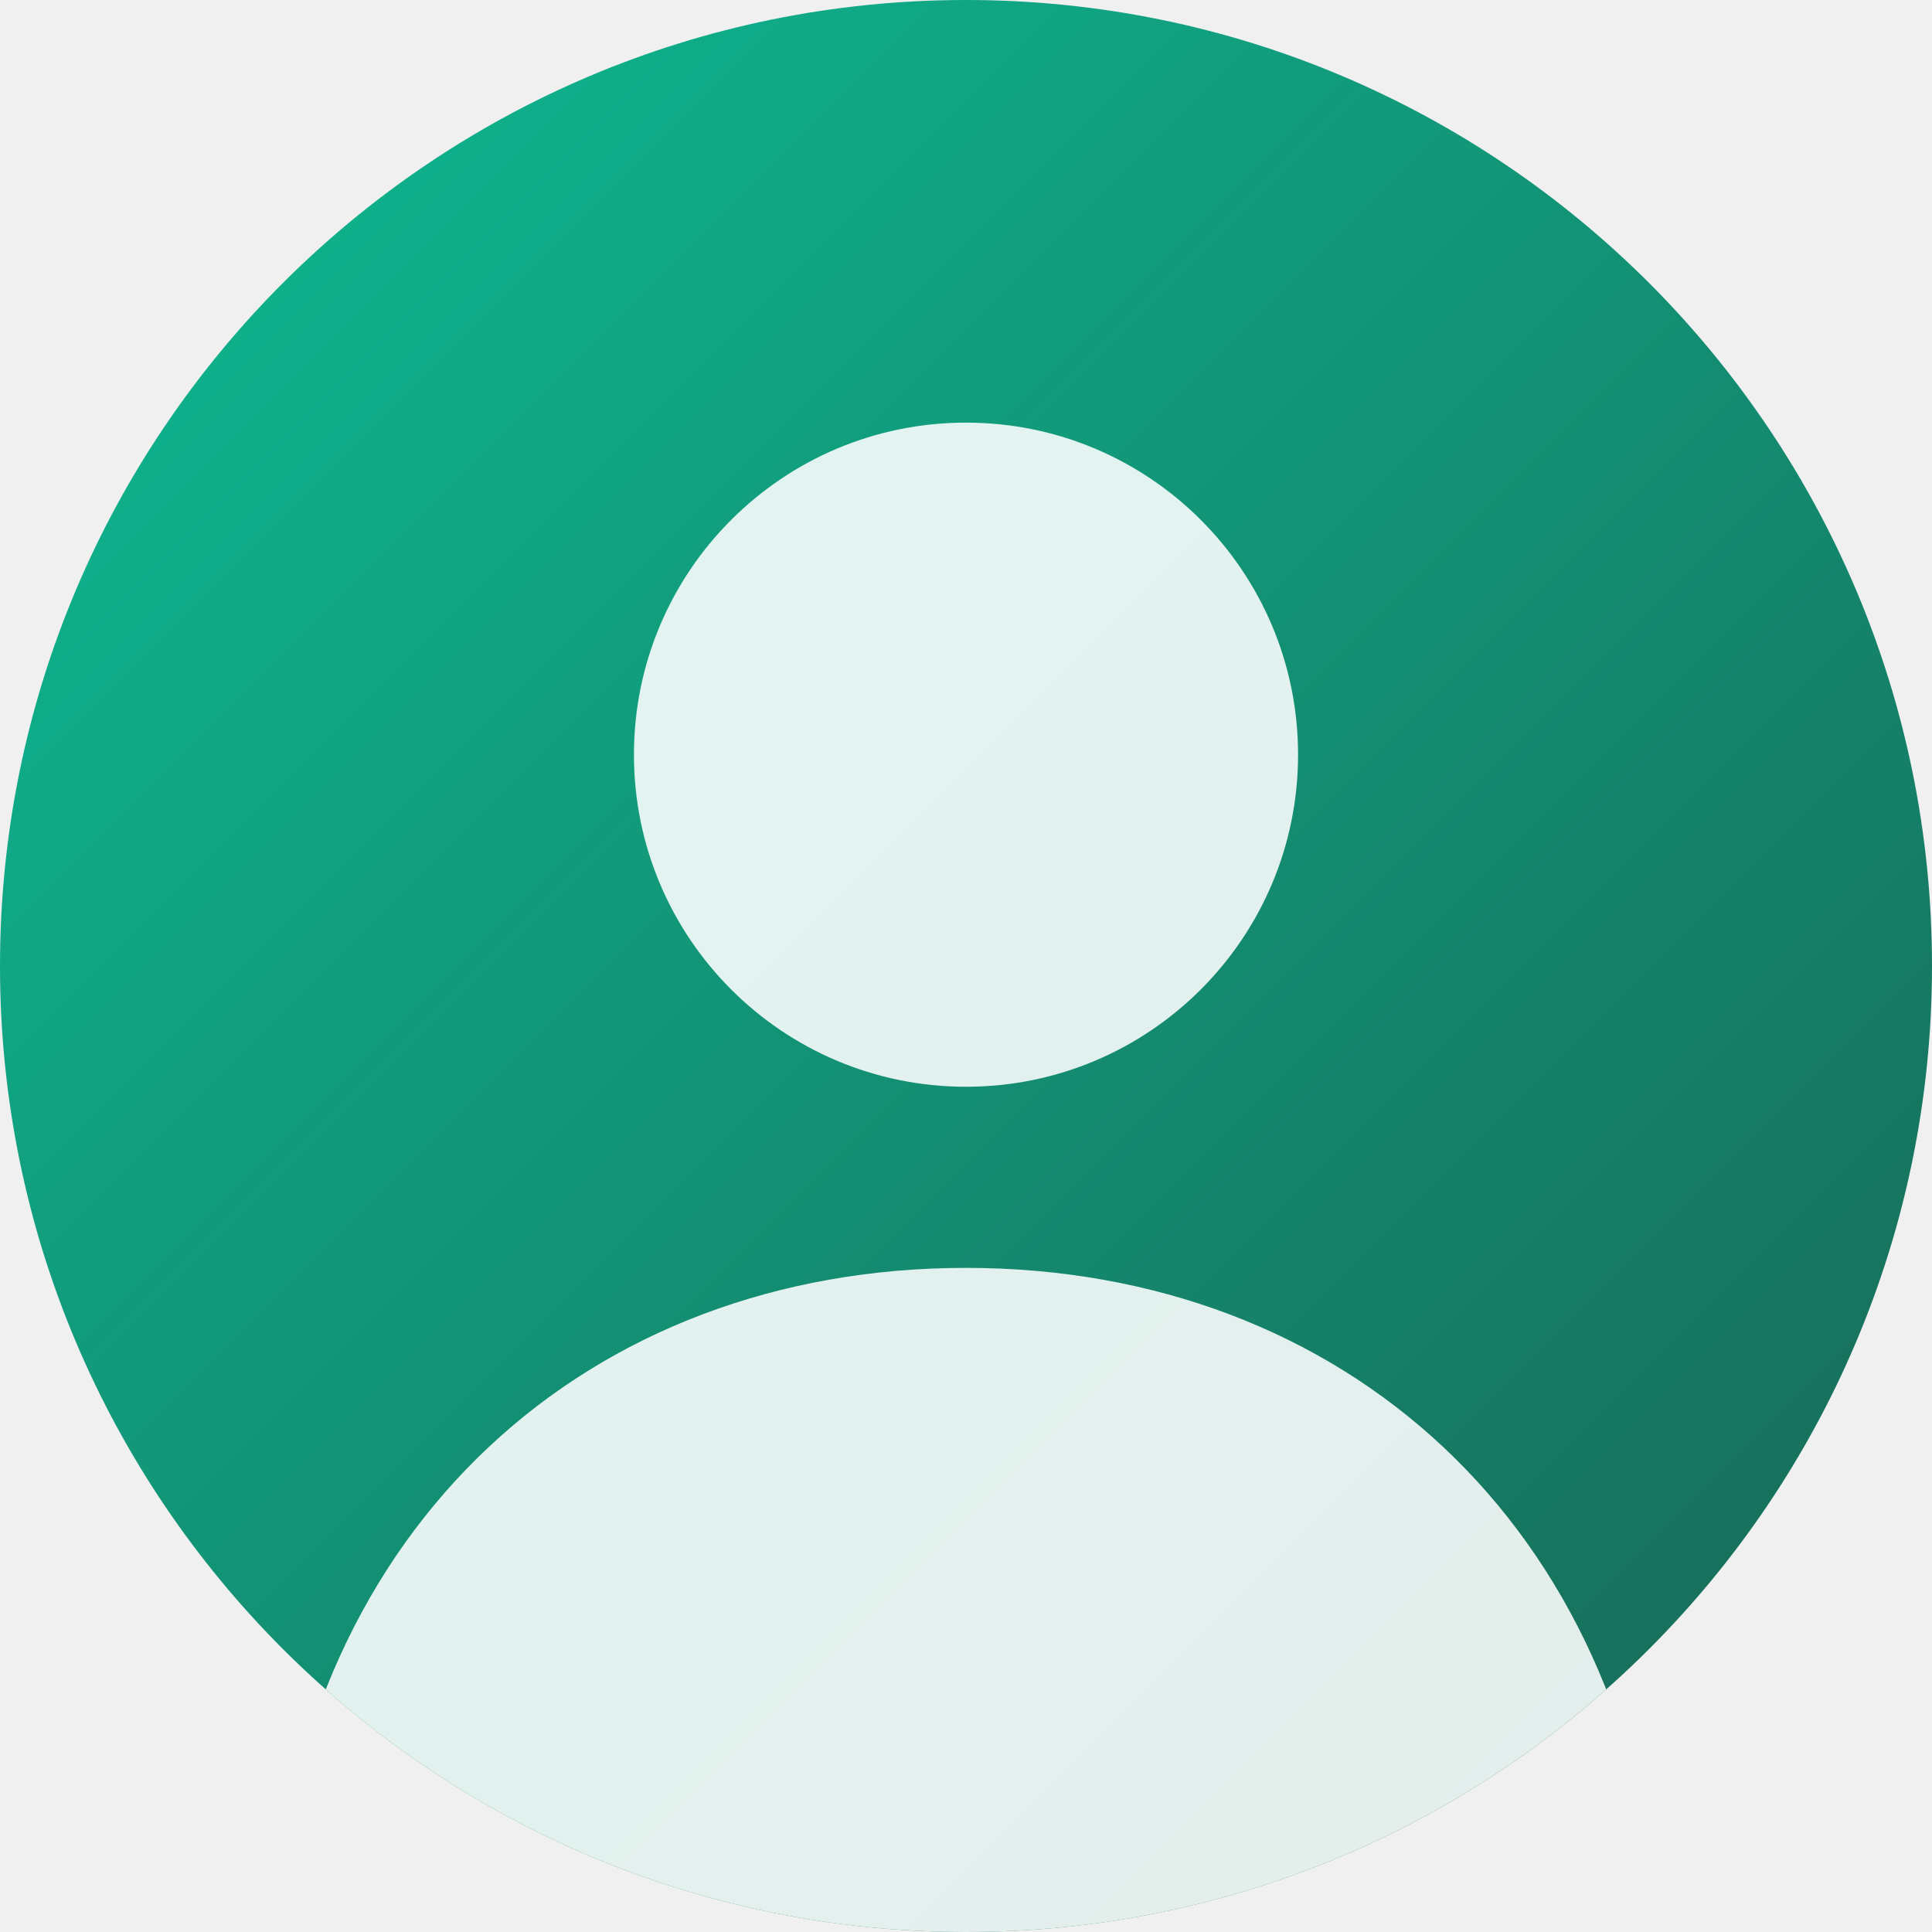
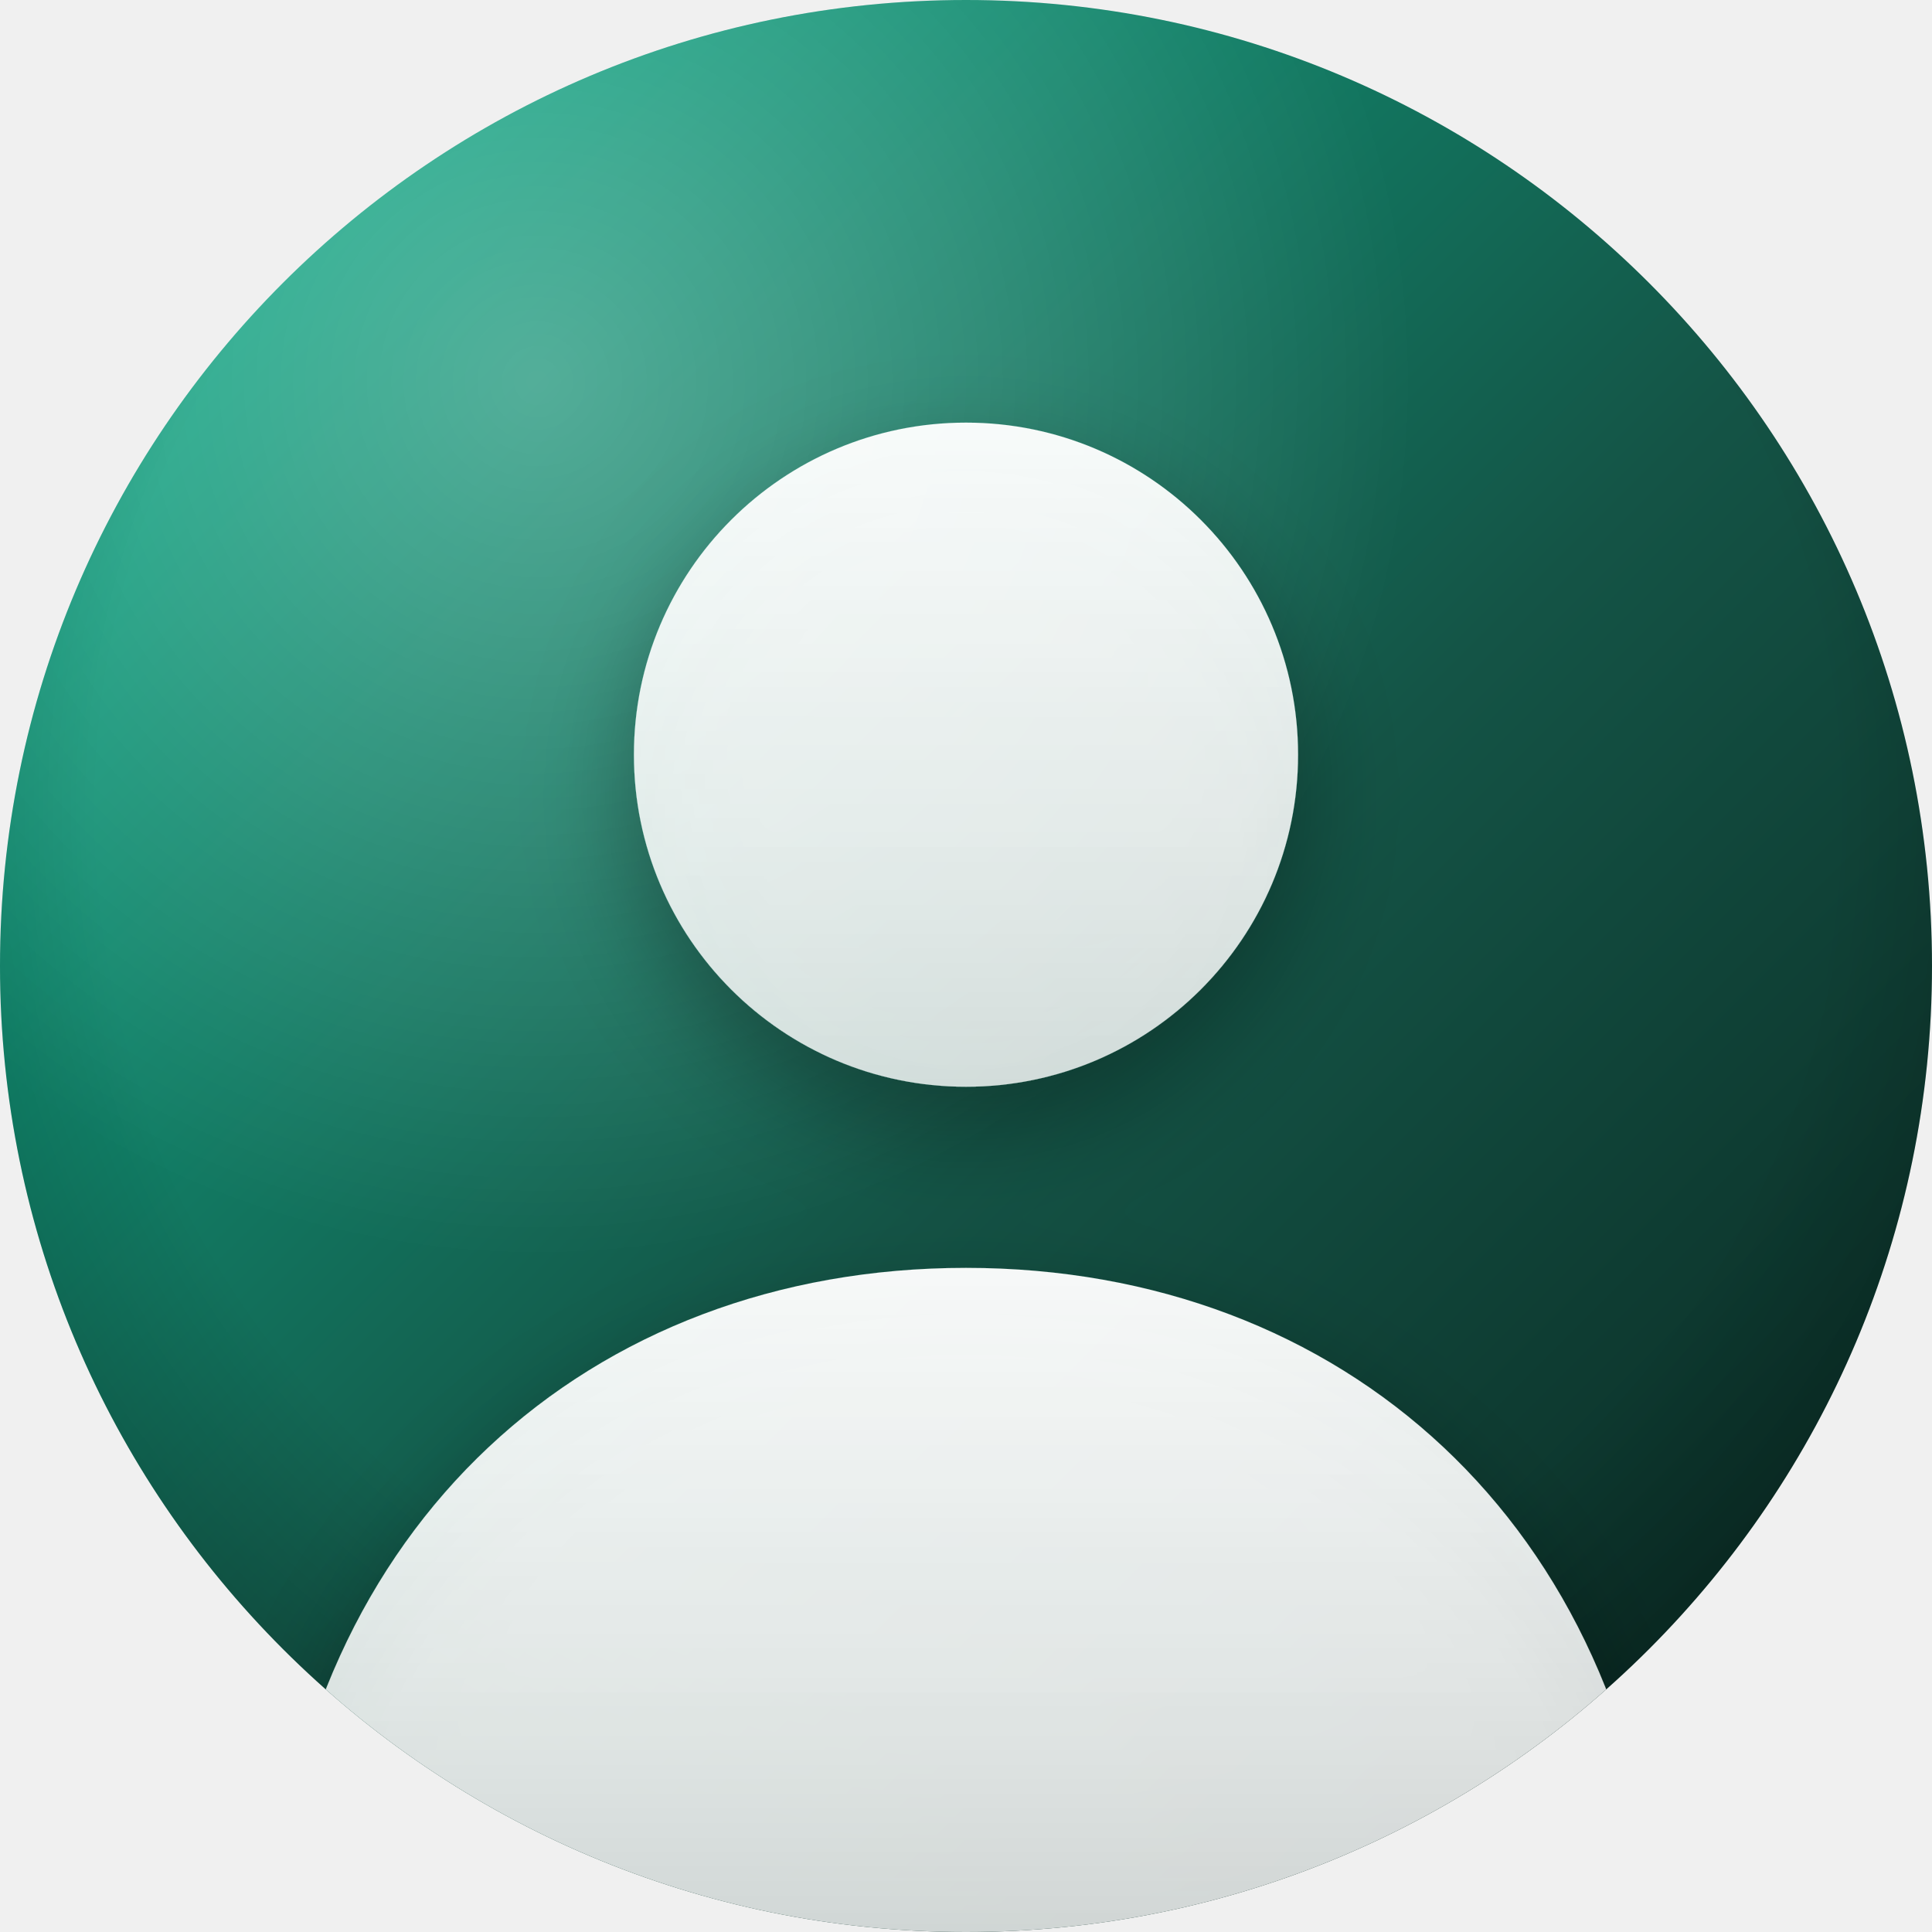
<svg xmlns="http://www.w3.org/2000/svg" viewBox="0 0 128 128">
  <defs>
    <linearGradient id="g" x1="0" y1="0" x2="1" y2="1">
      <stop offset="0" stop-color="#0DBC94" />
-       <stop offset="1" stop-color="#196453" />
+       <stop offset=".55" stop-color="#145446" />
+       <stop offset="1" stop-color="#071F1A" />
    </linearGradient>
+     <radialGradient id="h" cx=".28" cy=".2" r=".75">
+       <stop offset="0" stop-color="#fff" stop-opacity=".28" />
+       <stop offset=".6" stop-color="#fff" stop-opacity="0" />
+     </radialGradient>
+     <radialGradient id="v" cx=".5" cy=".42" r=".72">
+       <stop offset=".62" stop-color="#000" stop-opacity="0" />
+       <stop offset="1" stop-color="#000" stop-opacity=".45" />
+     </radialGradient>
+     <linearGradient id="f" x1="0" y1="0" x2="0" y2="1">
+       <stop offset="0" stop-color="#fff" stop-opacity=".96" />
+       <stop offset="1" stop-color="#fff" stop-opacity=".78" />
+     </linearGradient>
+     <filter id="s" x="-30%" y="-30%" width="160%" height="160%">
+       <feDropShadow dx="0" dy="3" stdDeviation="3.5" flood-color="#000" flood-opacity=".38" />
+     </filter>
    <clipPath id="c">
      <circle cx="64" cy="64" r="64" />
    </clipPath>
  </defs>
  <g clip-path="url(#c)">
    <rect width="128" height="128" fill="url(#g)" />
-     <circle cx="64" cy="50" r="22" fill="#fff" fill-opacity=".88" />
-     <path d="M18 128c2-27 21-44 46-44s44 17 46 44z" fill="#fff" fill-opacity=".88" />
+     <rect width="128" height="128" fill="url(#h)" />
+     <rect width="128" height="128" fill="url(#v)" />
+     <g filter="url(#s)" fill="url(#f)">
+       <circle cx="64" cy="50" r="22" />
+       <path d="M18 128c2-27 21-44 46-44s44 17 46 44z" />
+     </g>
  </g>
</svg>
